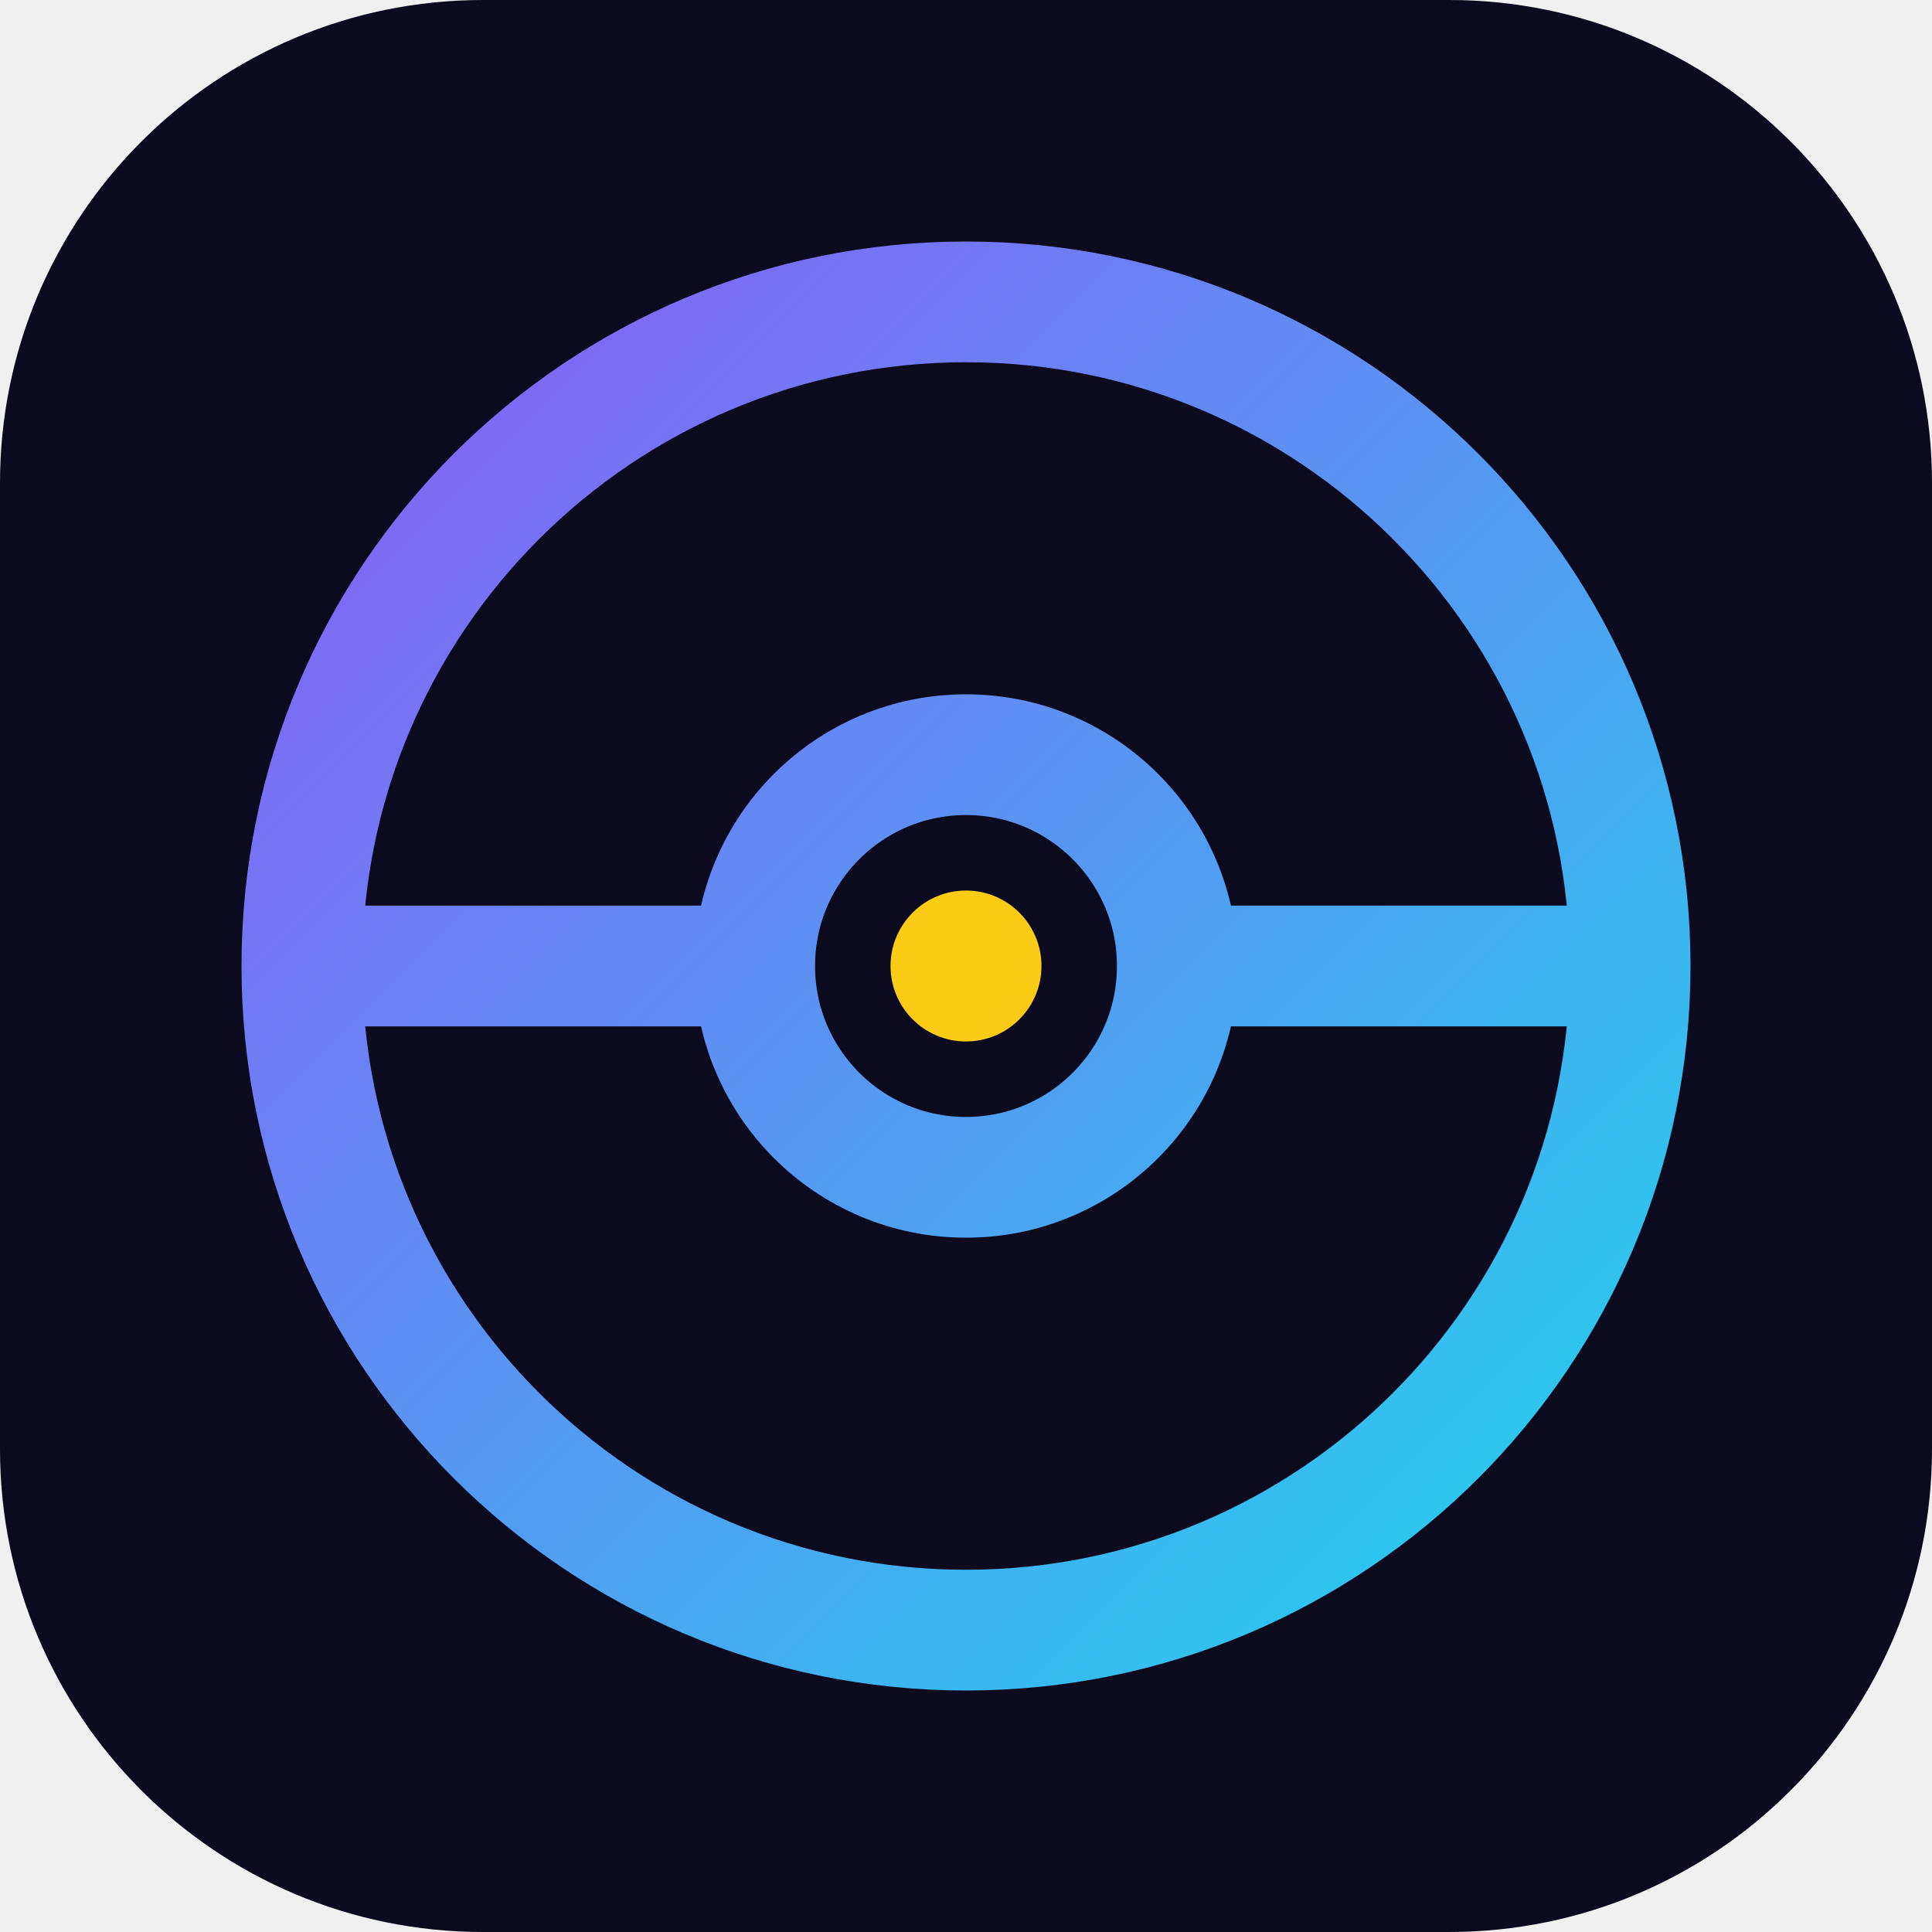
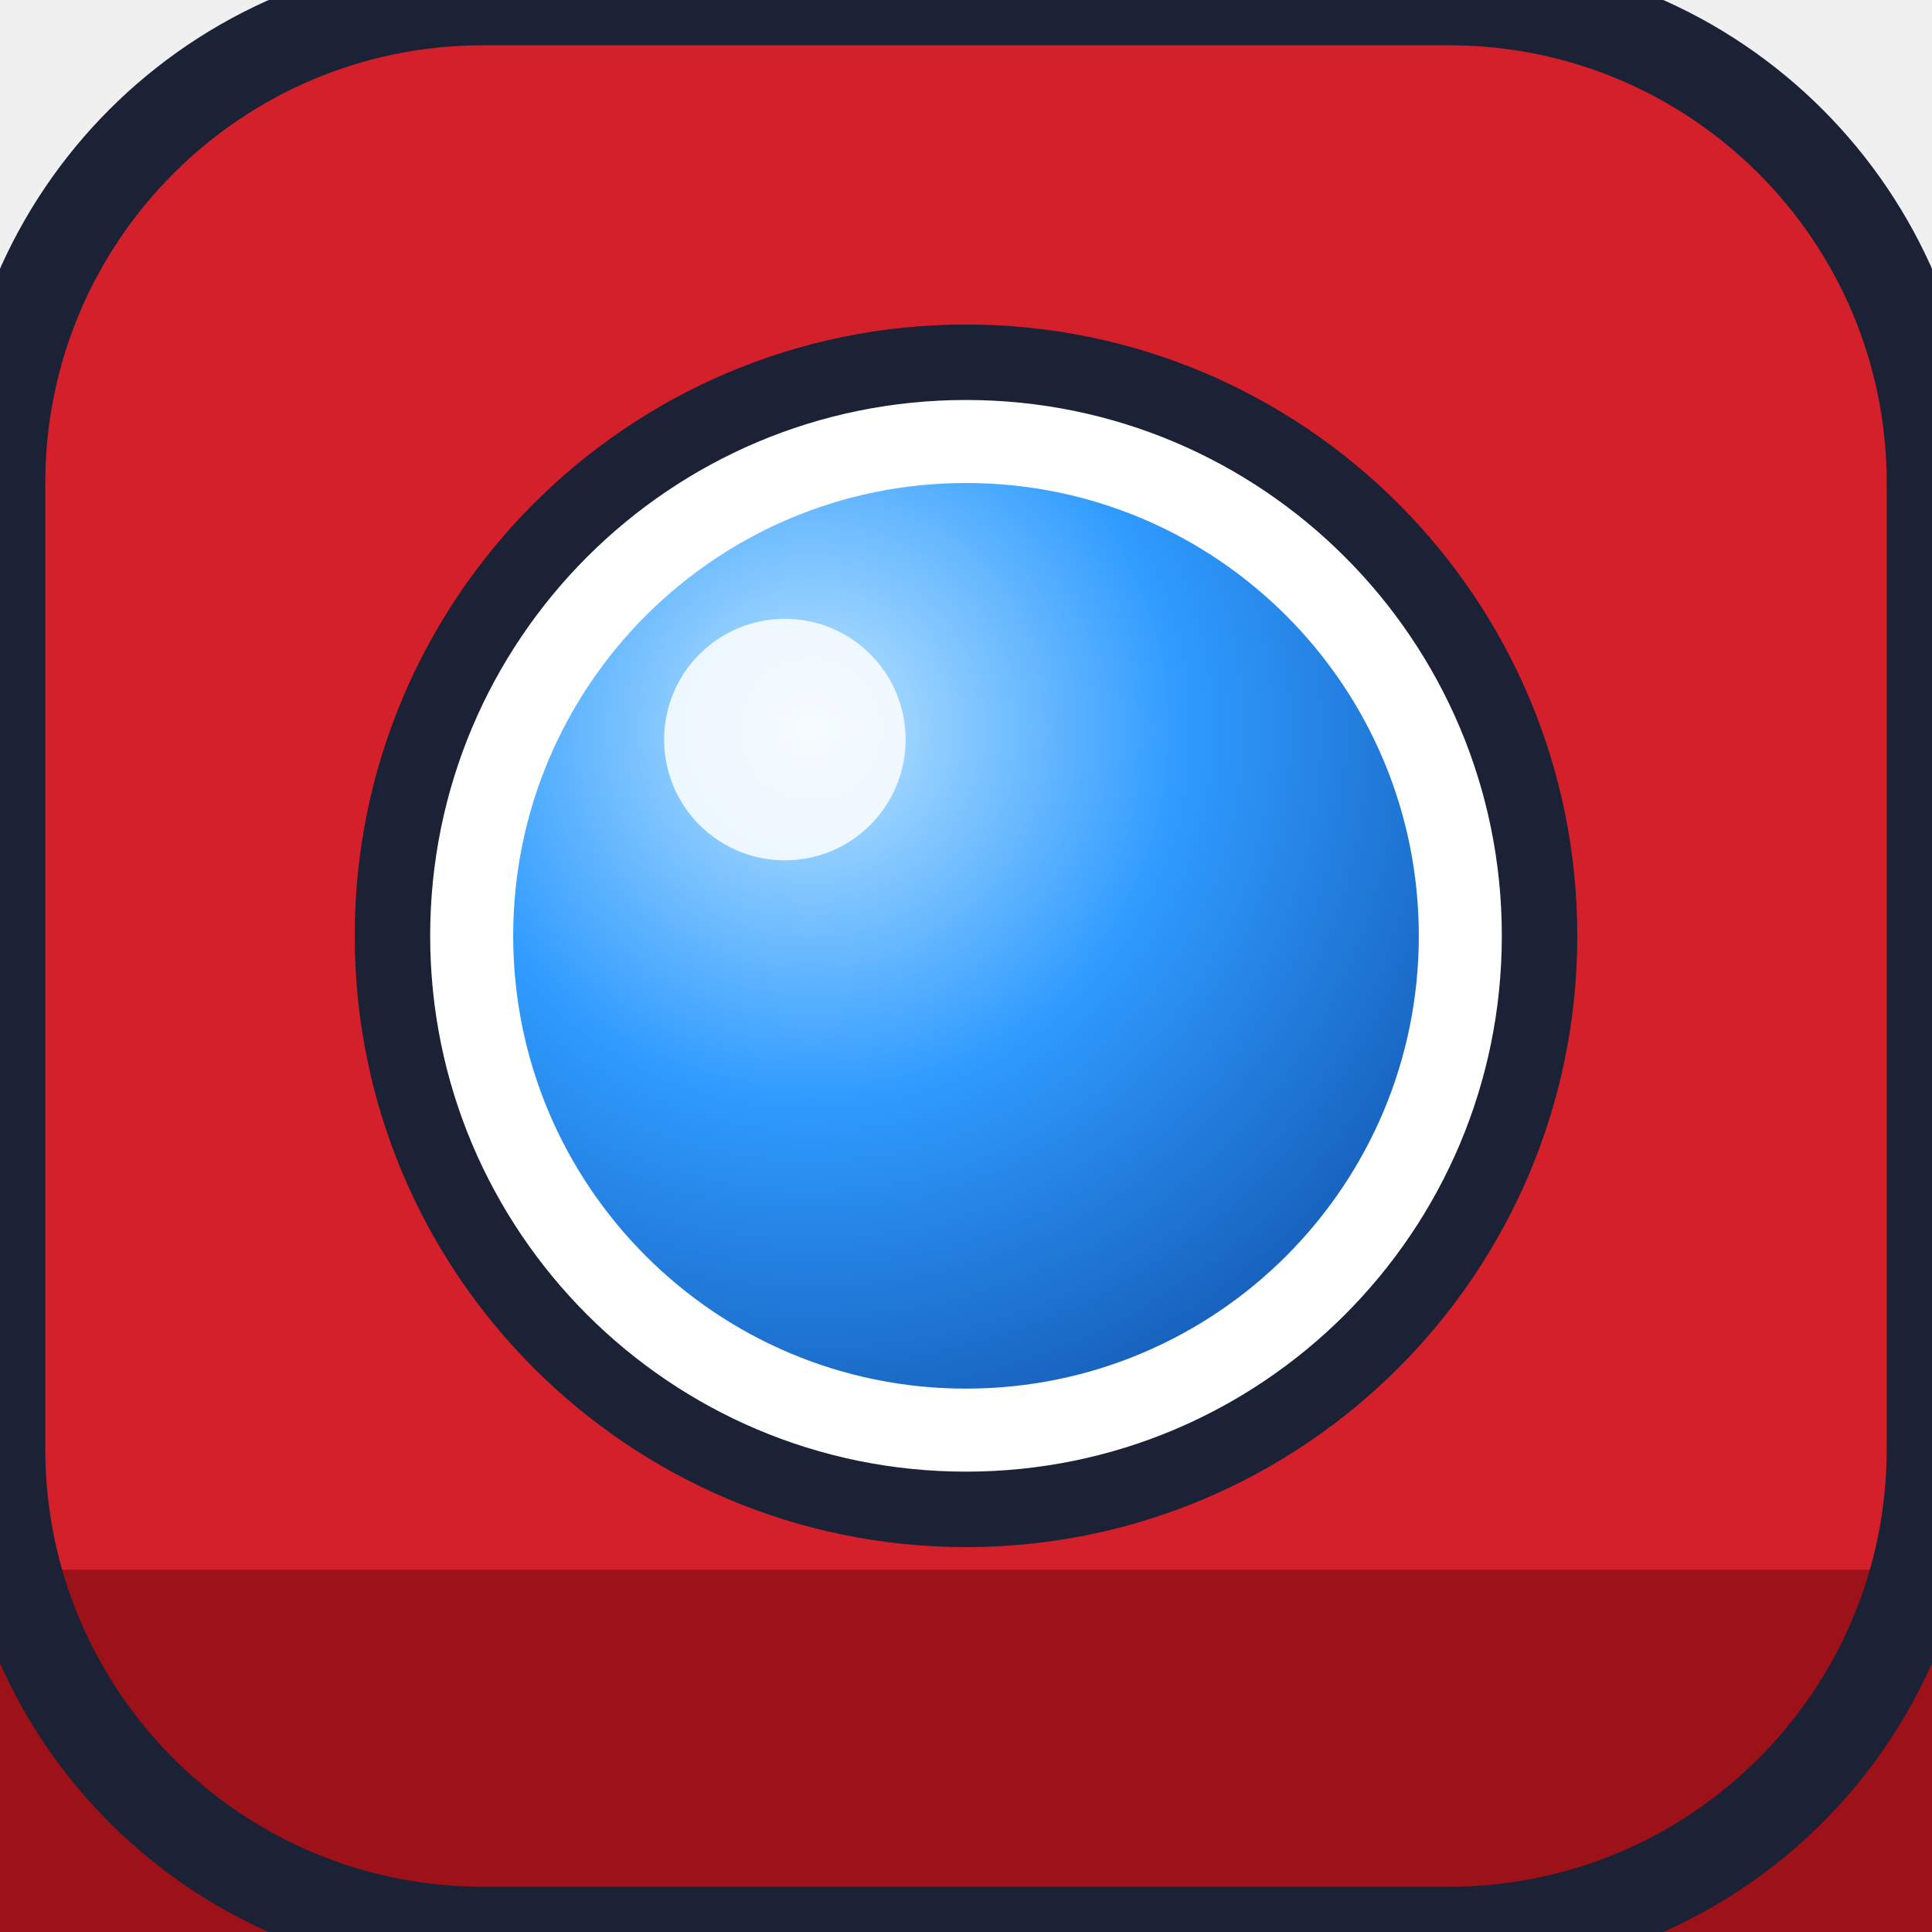
<svg xmlns="http://www.w3.org/2000/svg" viewBox="0 0 64 64">
  <defs>
-     <linearGradient id="g" gradientUnits="userSpaceOnUse" x1="10" y1="10" x2="54" y2="54">
-       <stop offset="0" stop-color="#8b5cf6" />
-       <stop offset="1" stop-color="#22d3ee" />
-     </linearGradient>
+     <radialGradient id="lens" cx="0.35" cy="0.3" r="0.8">
+       <stop offset="0" stop-color="#bfe6ff" />
+       <stop offset="0.45" stop-color="#2f9bff" />
+       <stop offset="1" stop-color="#0f4fa8" />
+     </radialGradient>
  </defs>
-   <rect width="64" height="64" rx="16" fill="#0b0a1f" />
-   <circle cx="32" cy="32" r="22" fill="none" stroke="url(#g)" stroke-width="4" />
-   <path d="M10 32h44" stroke="url(#g)" stroke-width="4" />
-   <circle cx="32" cy="32" r="7" fill="#0b0a1f" stroke="url(#g)" stroke-width="4" />
-   <circle cx="32" cy="32" r="2.5" fill="#facc15" />
+   <rect width="64" height="64" rx="16" fill="#d3202b" />
+   <rect y="52" width="64" height="12" fill="#9d1119" />
+   <rect width="64" height="64" rx="16" fill="none" stroke="#1b2236" stroke-width="3" />
+   <circle cx="32" cy="31" r="17" fill="url(#lens)" stroke="#fff" stroke-width="4" />
+   <circle cx="32" cy="31" r="19" fill="none" stroke="#1b2236" stroke-width="2.5" />
+   <circle cx="26" cy="24.5" r="4" fill="#fff" opacity="0.85" />
</svg>
